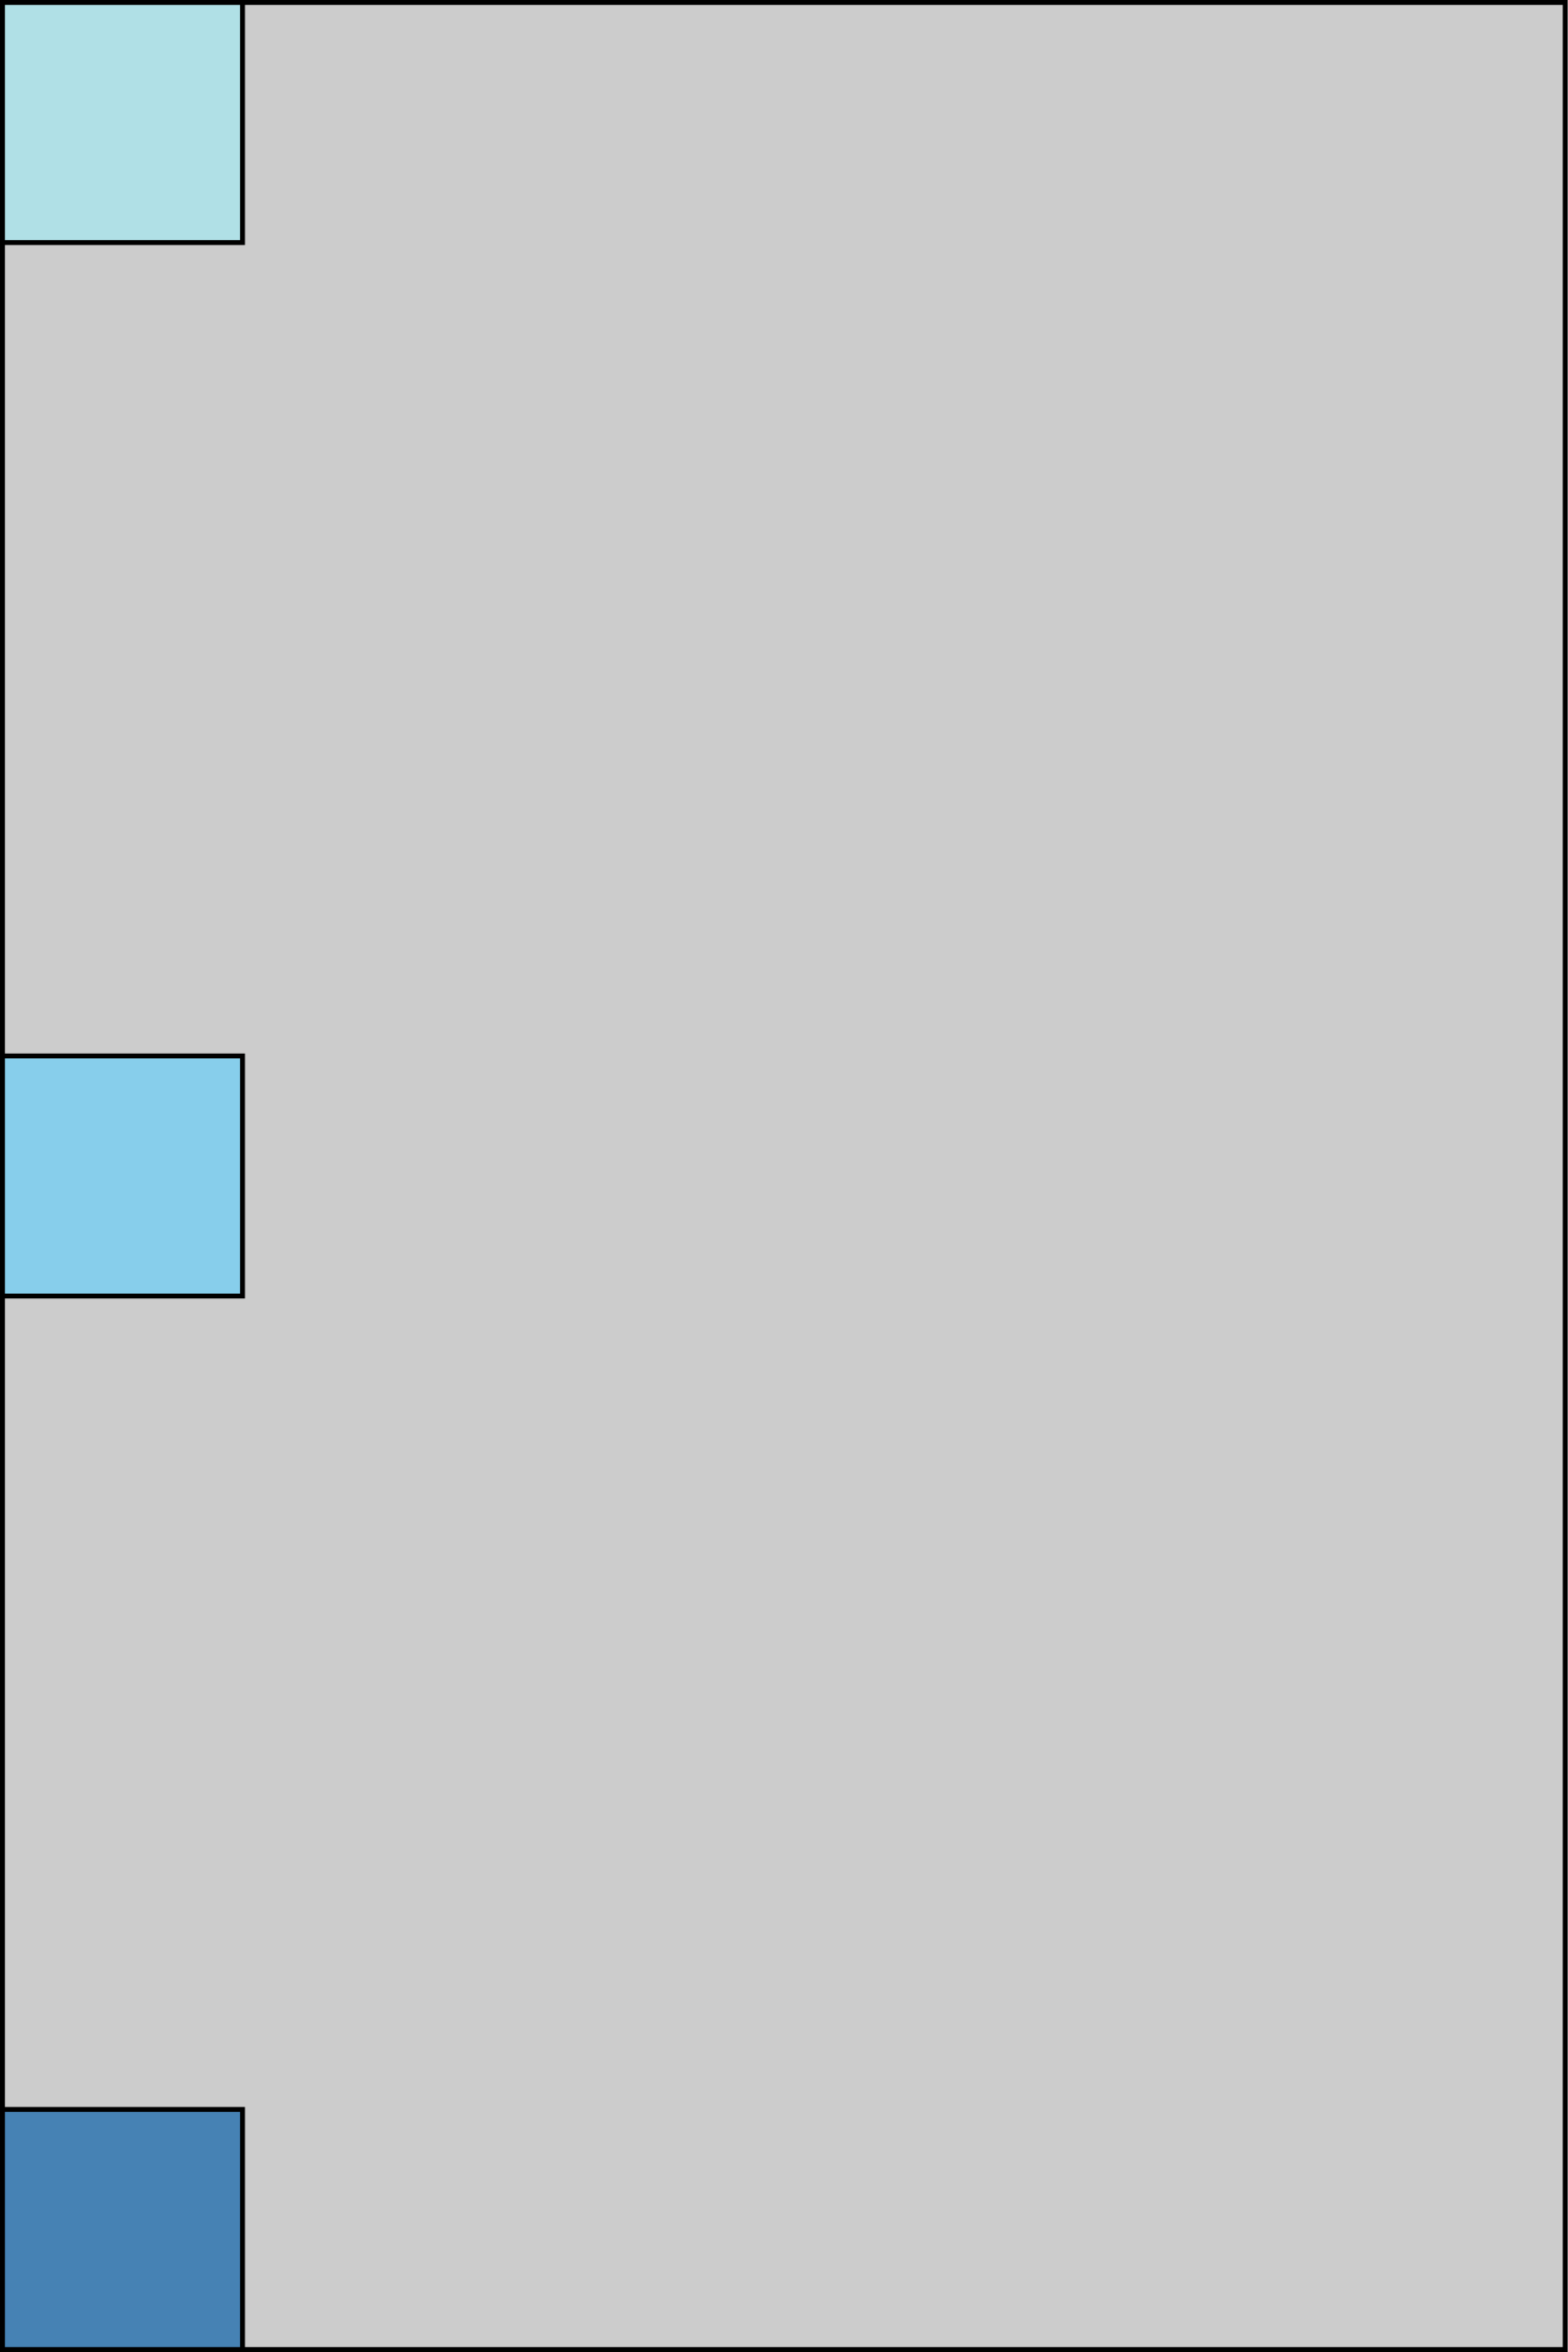
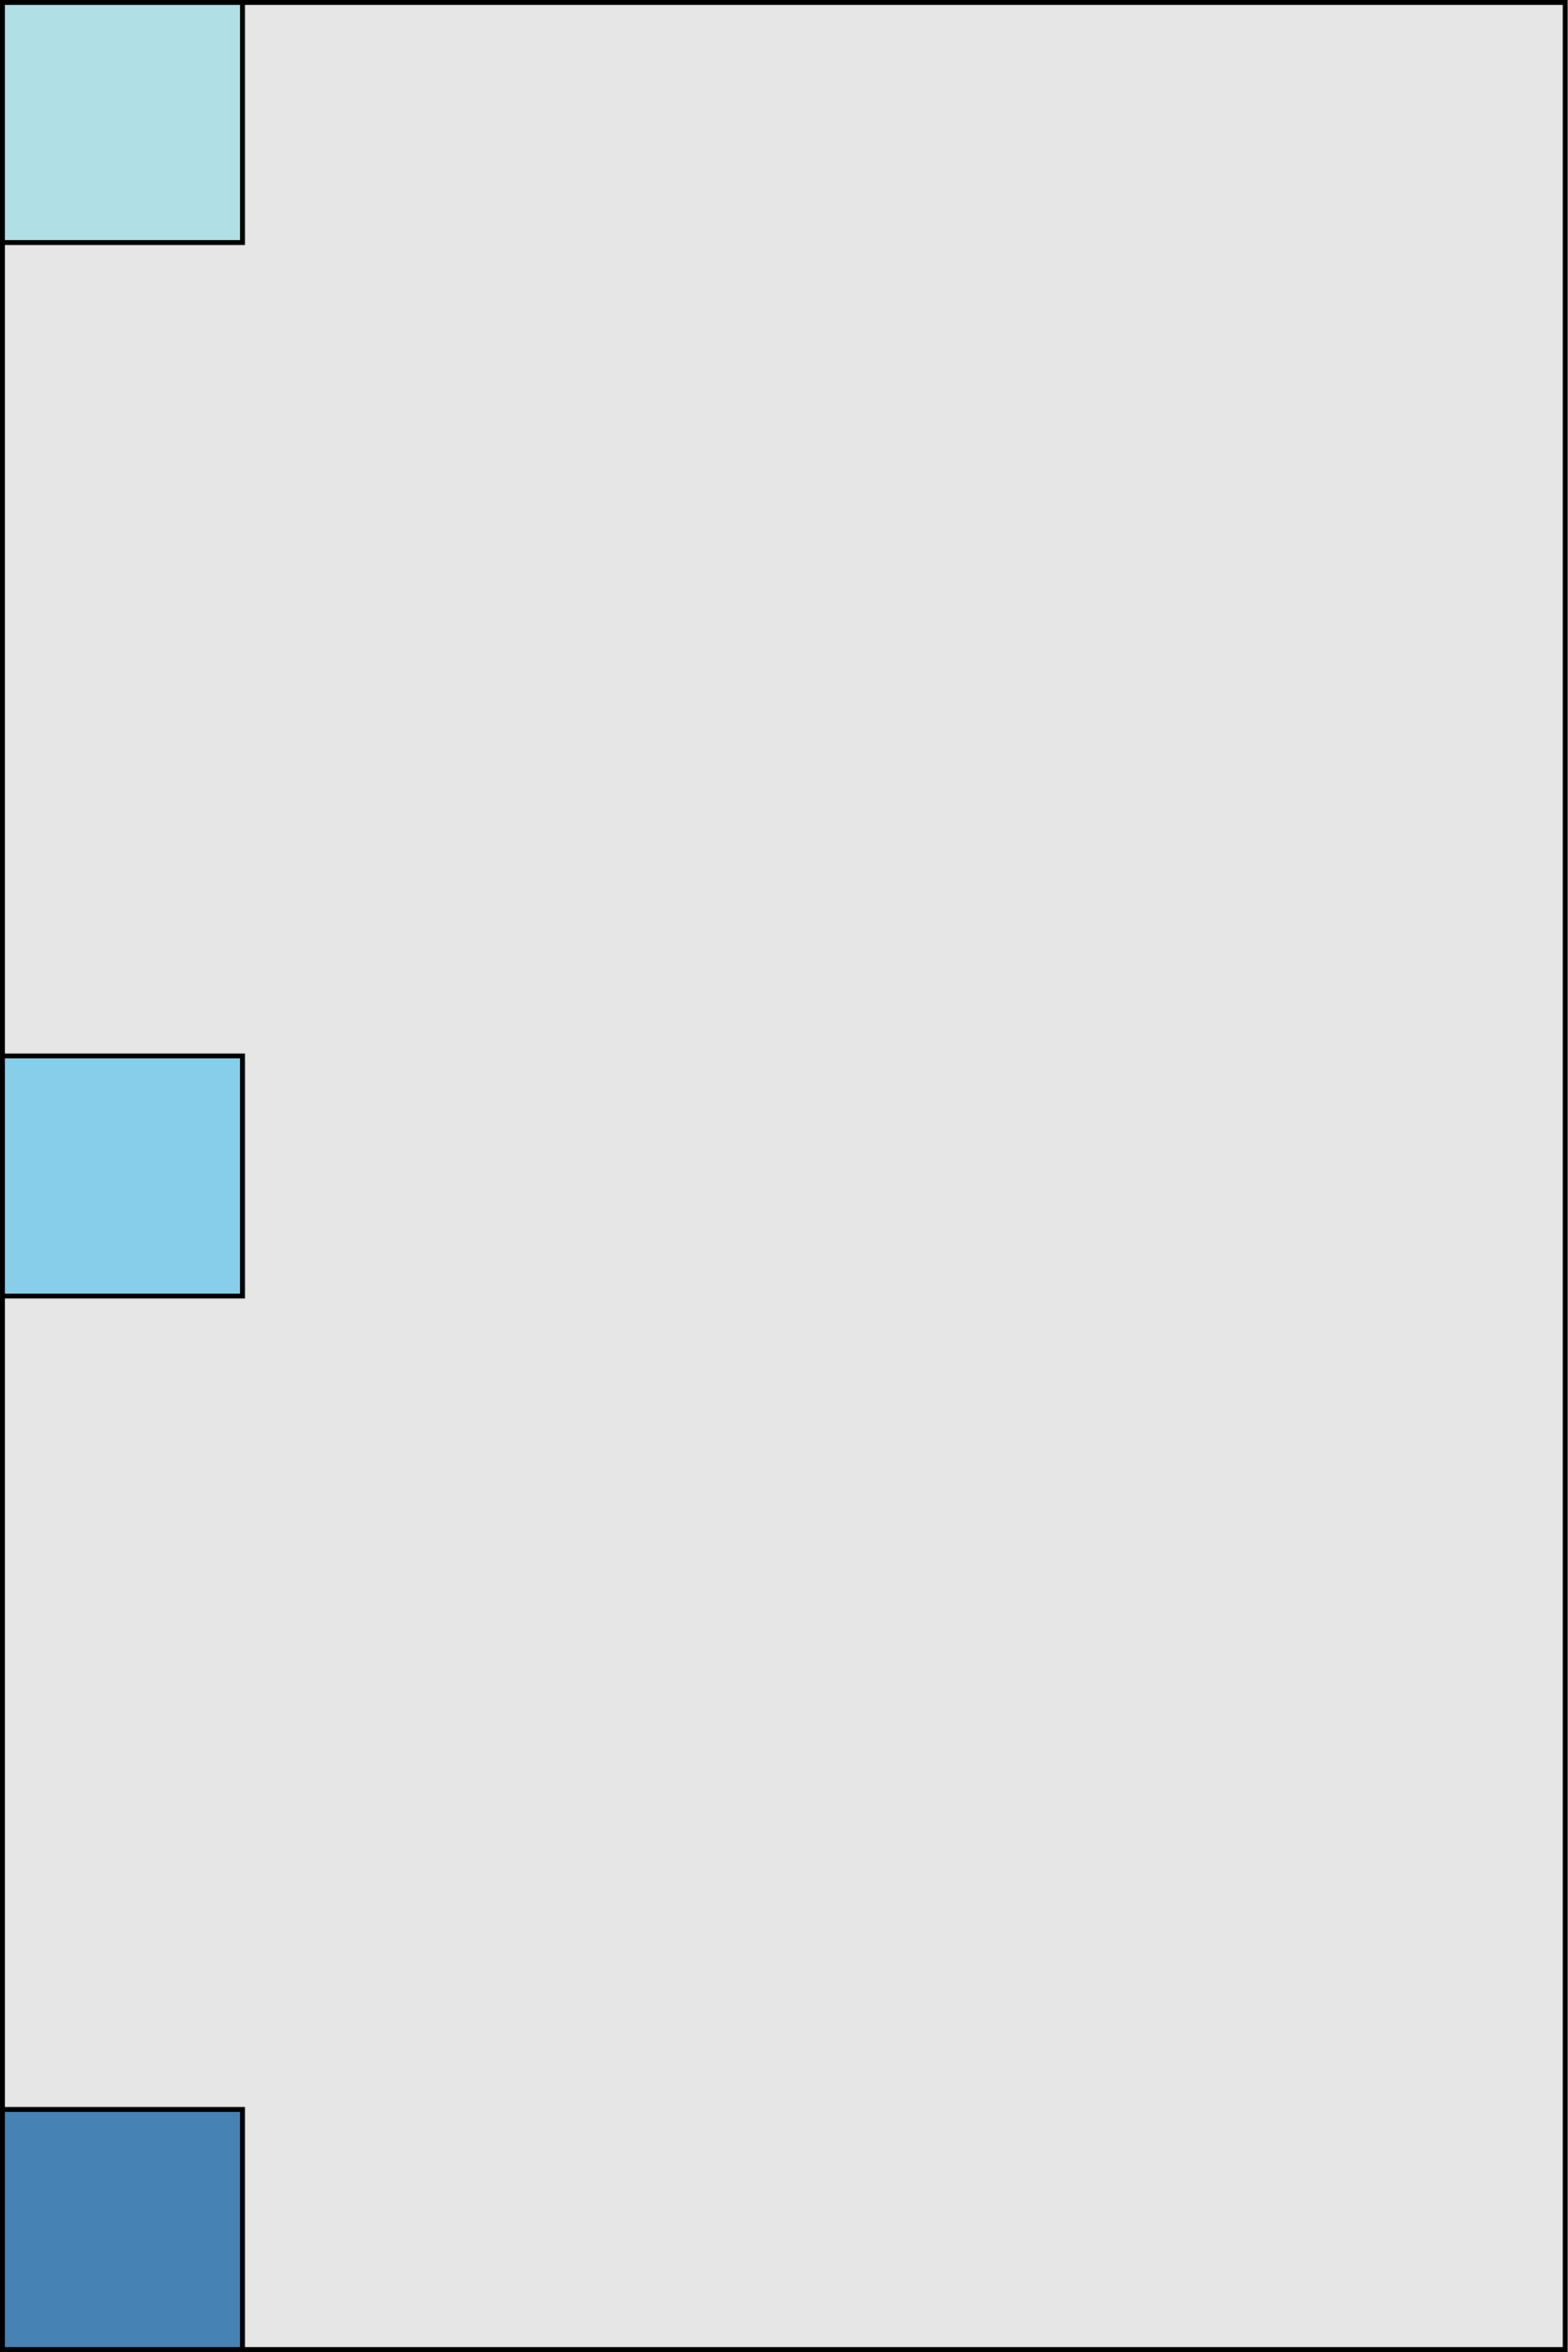
<svg xmlns="http://www.w3.org/2000/svg" width="320" height="480" version="1.1">
-   <rect type="View" fill="rgba(0, 0, 0, 0.2)" stroke="black" stroke-width="1" x="0.5" y="0.5" width="319" height="479" />
+   <rect type="View" fill="rgba(0, 0, 0, 0.1)" stroke="black" stroke-width="1" x="0.5" y="0.5" width="319" height="479" />
  <g transform="translate(0, 0)">
    <rect type="View" fill="powderblue" stroke="black" stroke-width="1" x="0.5" y="0.5" width="49" height="49" />
    <rect type="View" fill="skyblue" stroke="black" stroke-width="1" x="0.5" y="215.5" width="49" height="49" />
    <rect type="View" fill="steelblue" stroke="black" stroke-width="1" x="0.5" y="430.5" width="49" height="49" />
  </g>
</svg>
